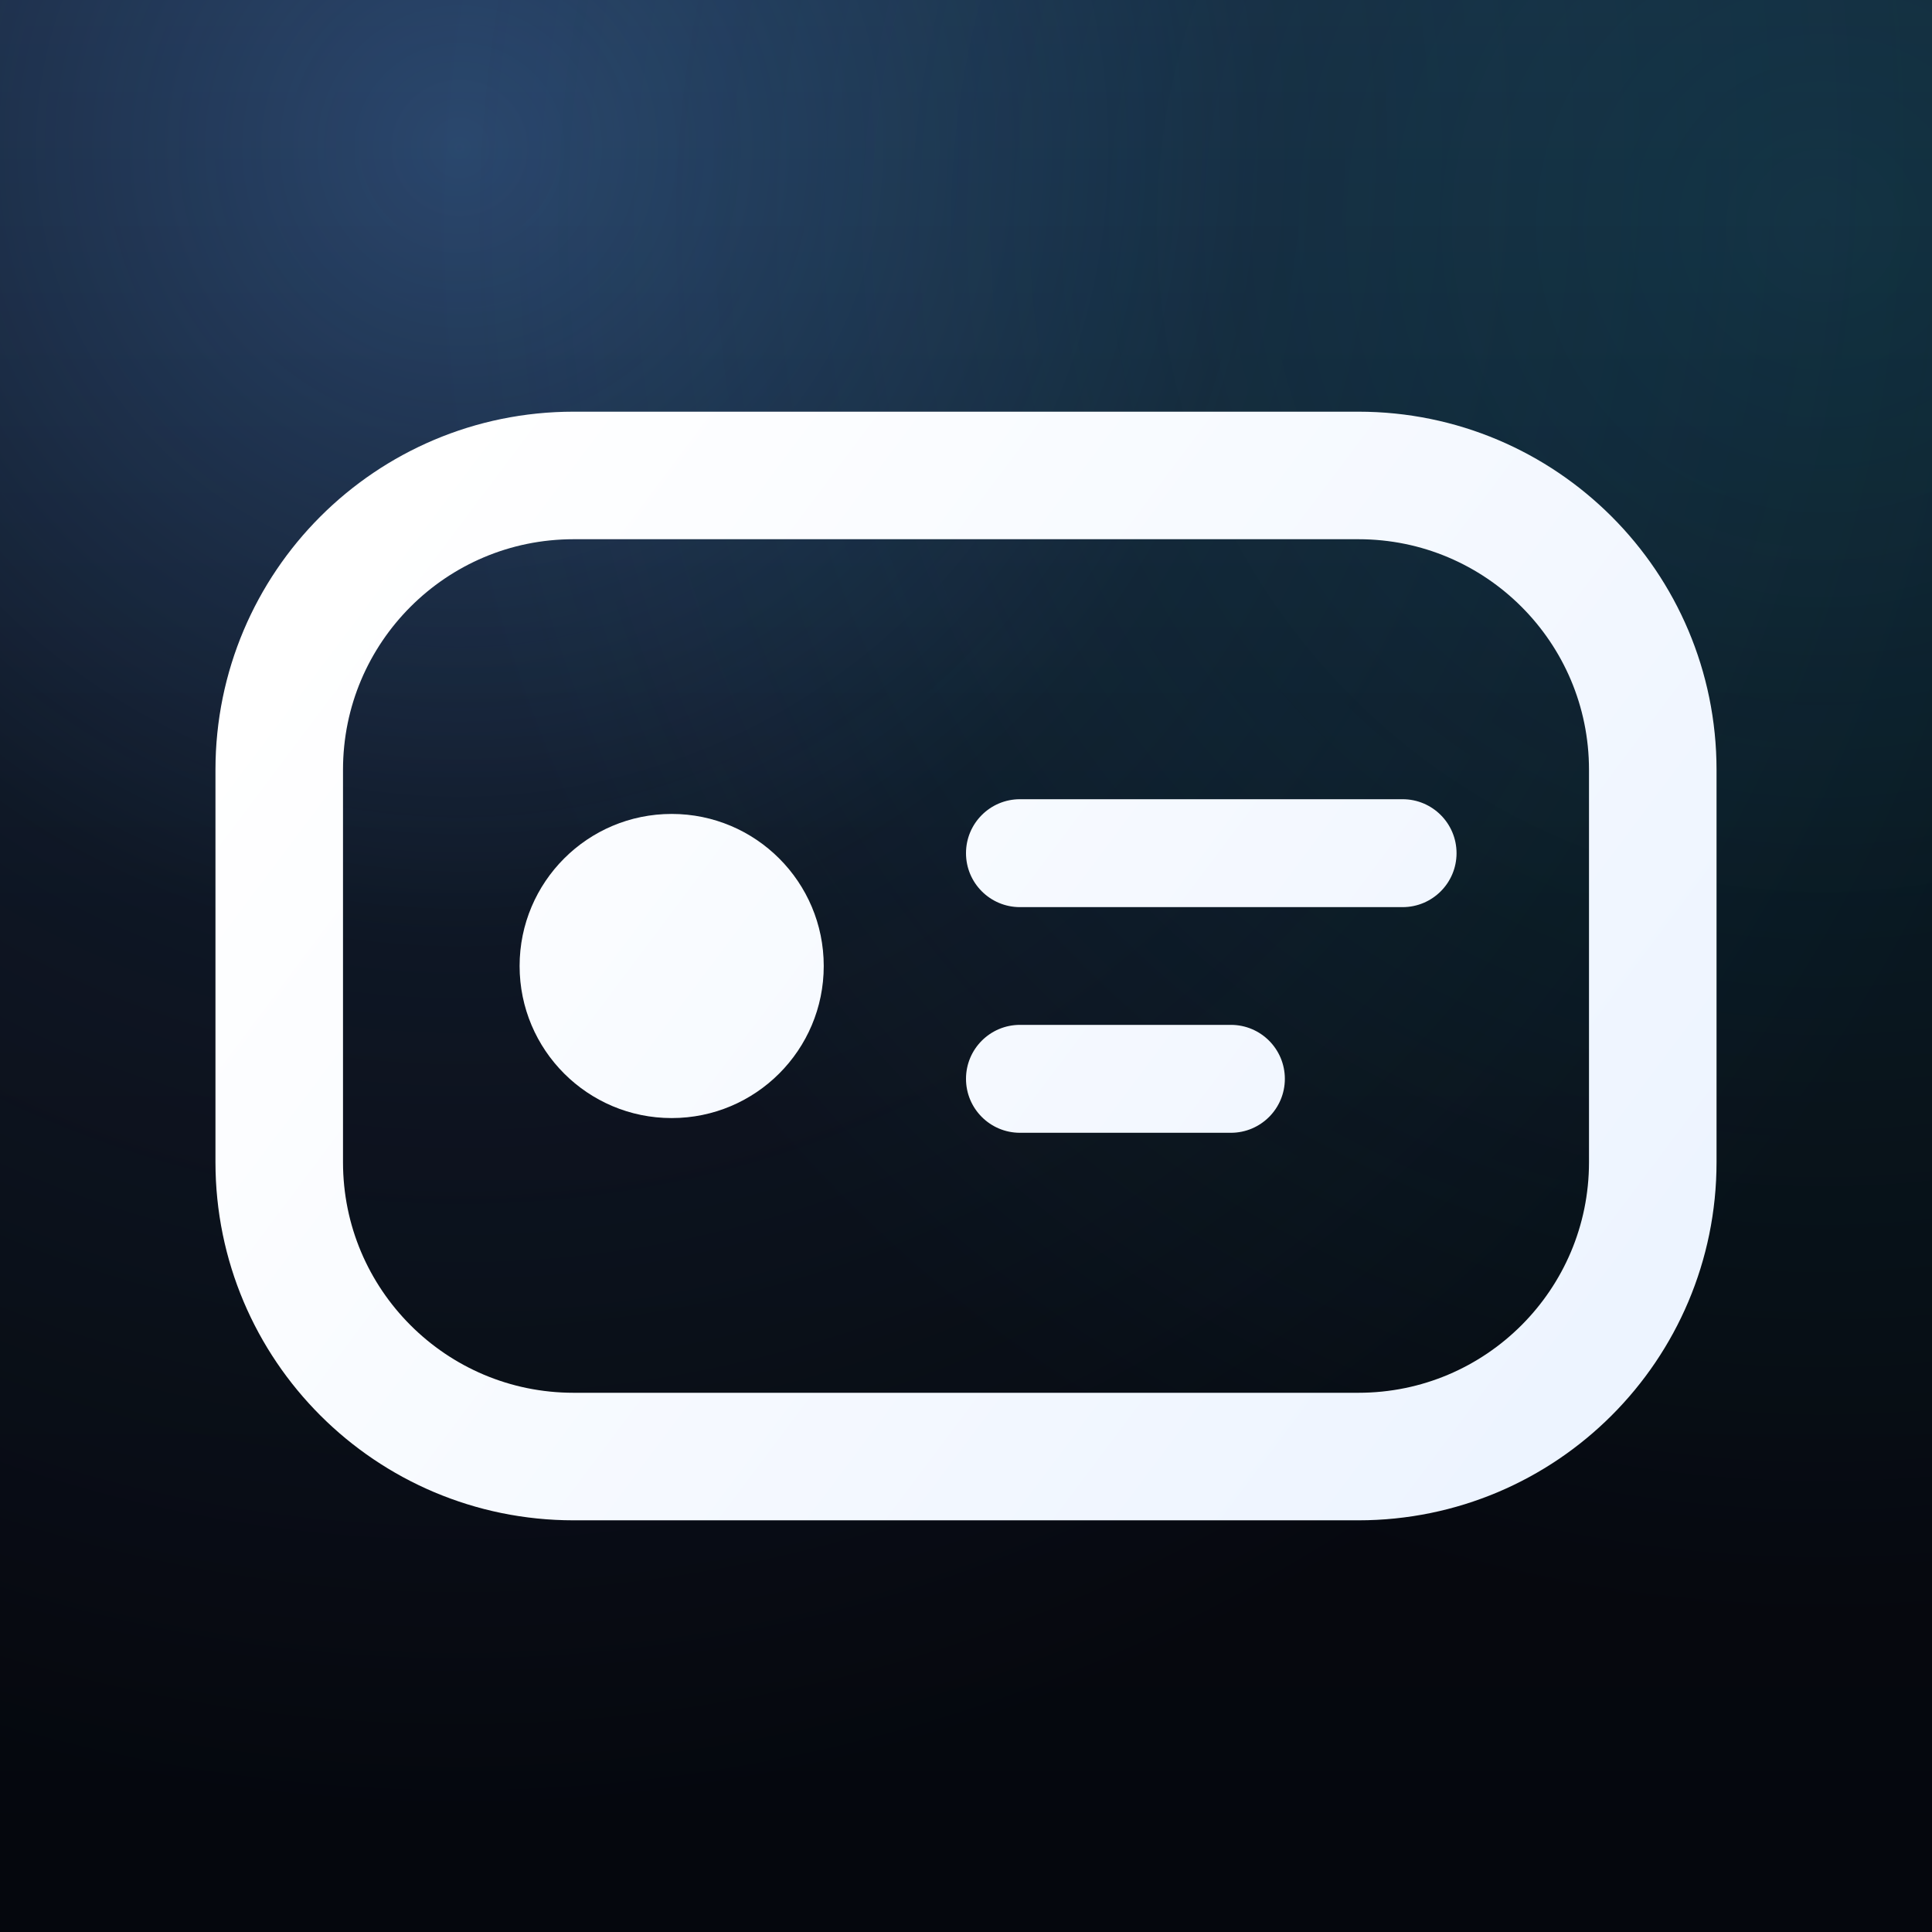
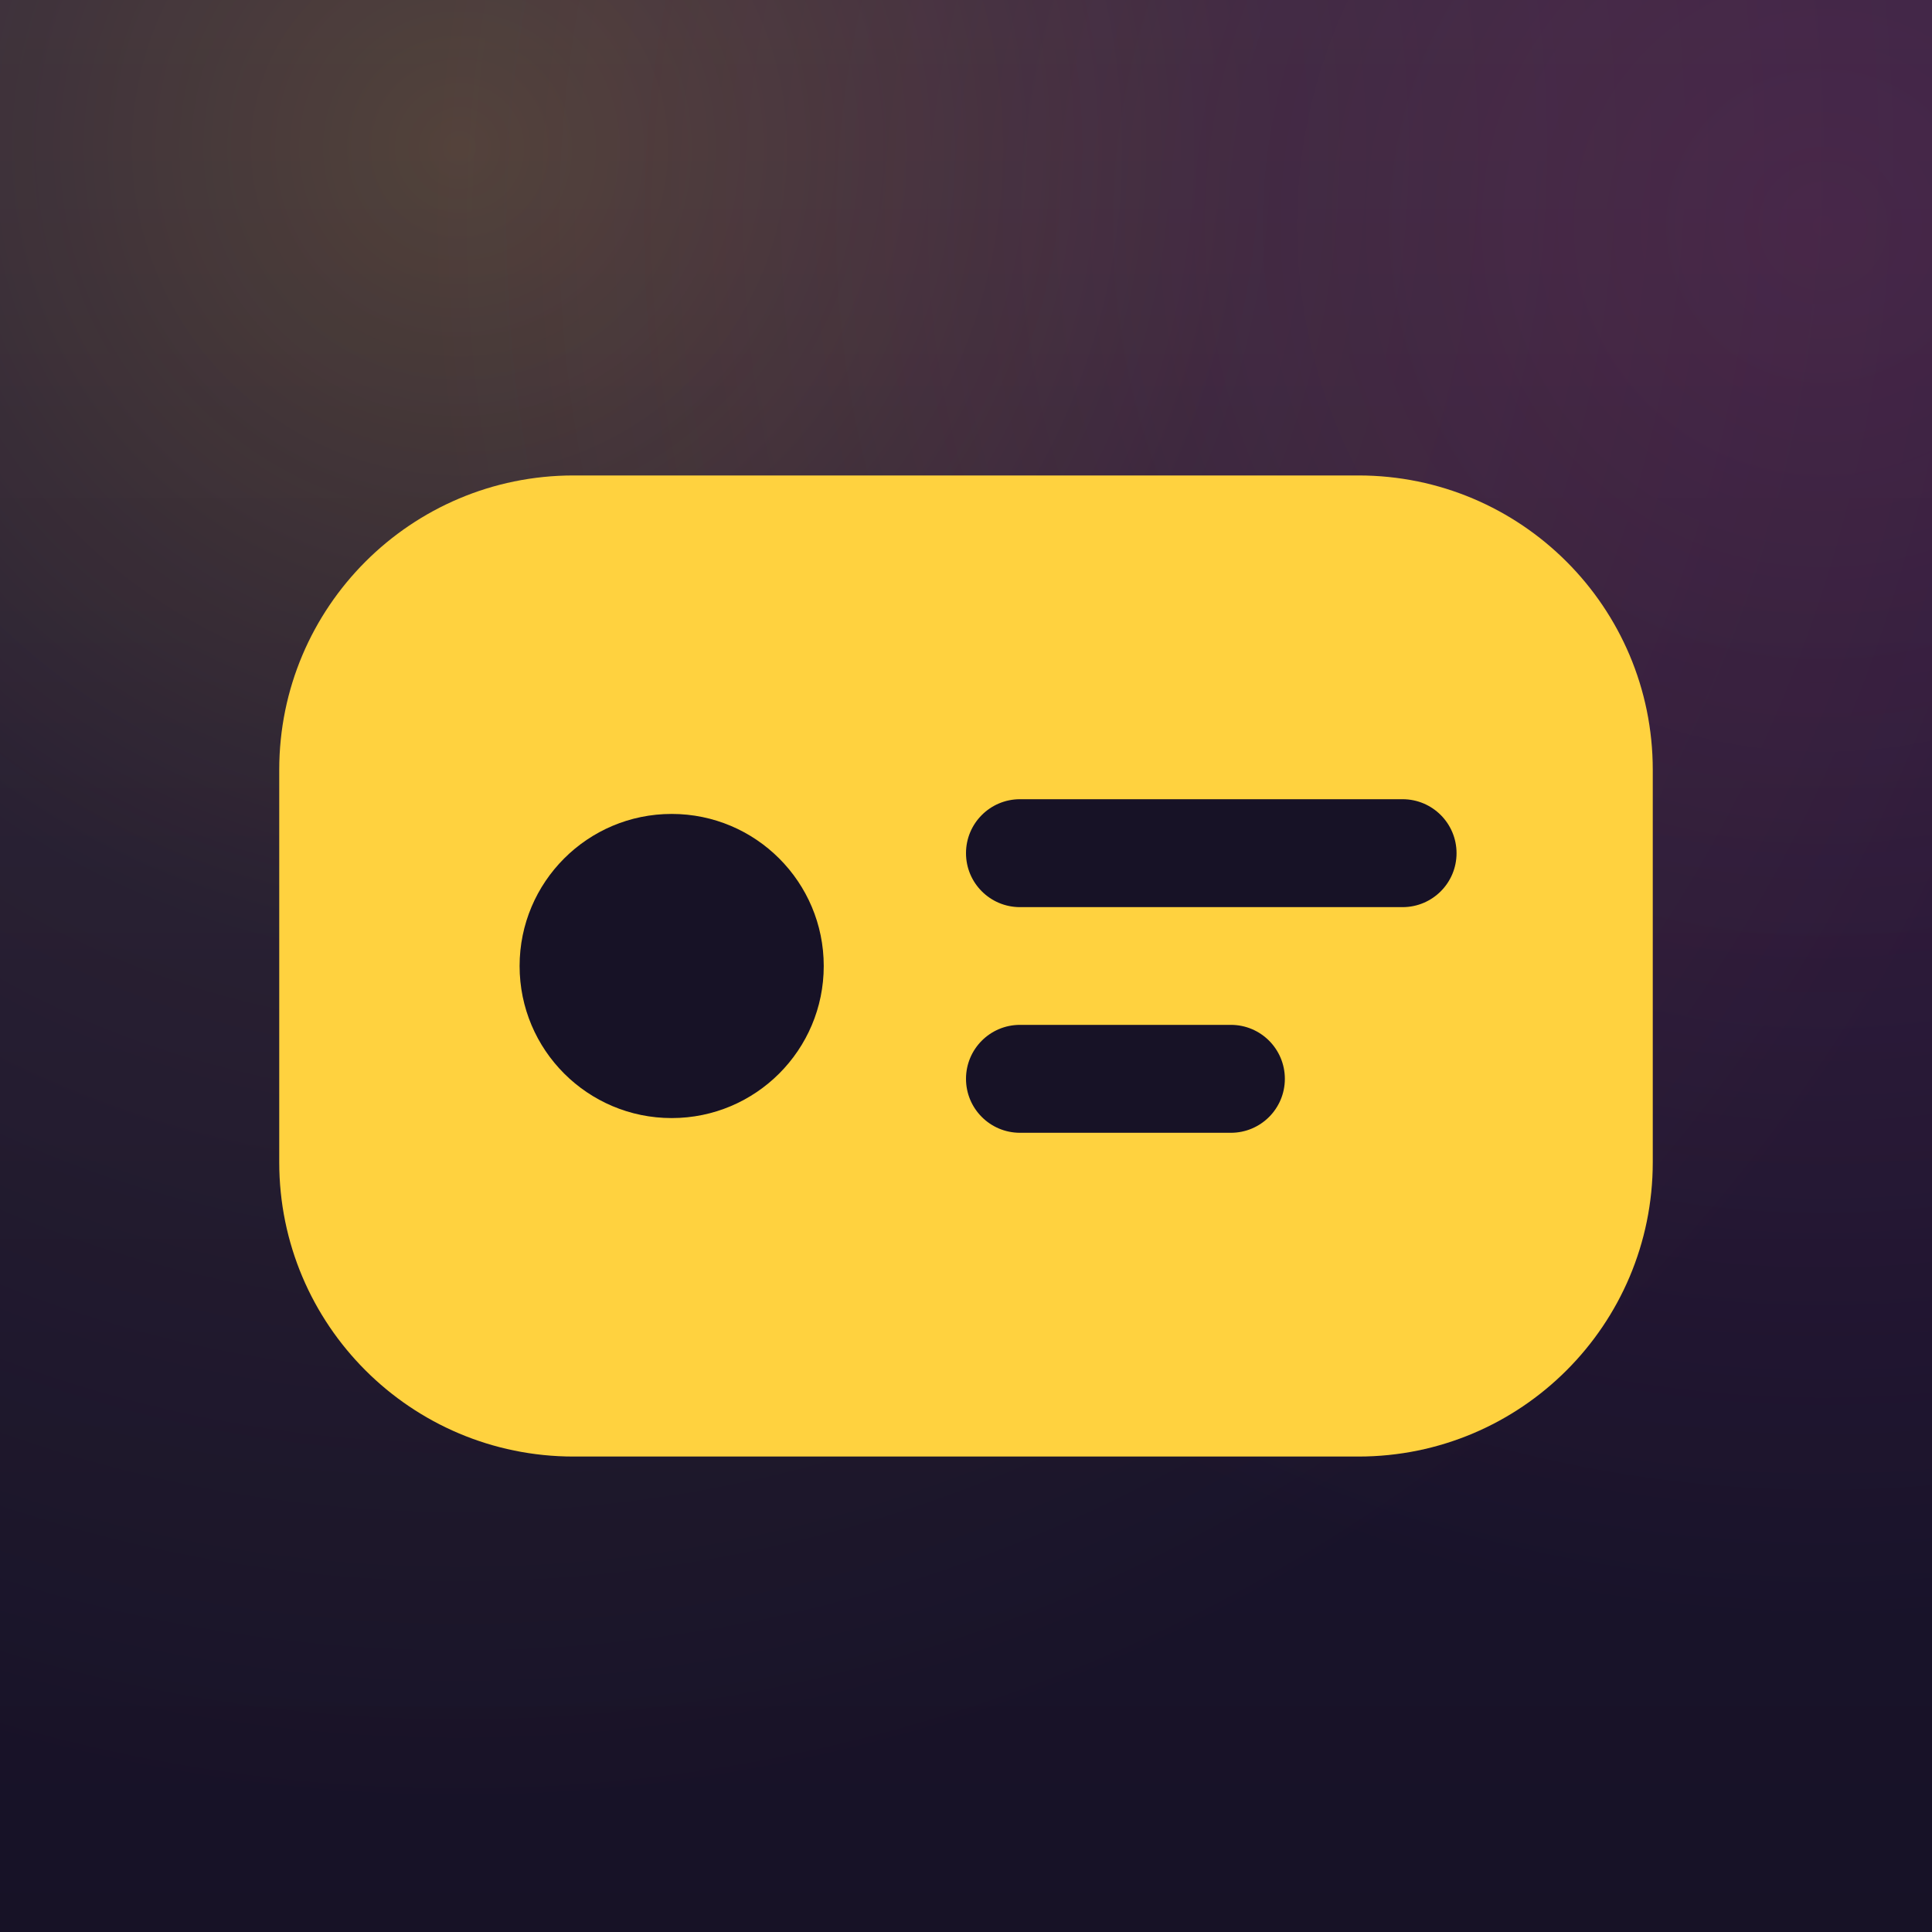
<svg xmlns="http://www.w3.org/2000/svg" width="1024" height="1024" viewBox="0 0 1024 1024">
  <defs>
    <linearGradient id="ios7-background" x1="0" y1="0" x2="0" y2="1">
-       <stop offset="0" stop-color="#101827" />
-       <stop offset="0.48" stop-color="#070a11" />
-       <stop offset="1" stop-color="#05070d" />
+       <stop offset="0" stop-color="#231b3b" />
+       <stop offset="0.52" stop-color="#1a1430" />
+       <stop offset="1" stop-color="#171226" />
    </linearGradient>
    <radialGradient id="ios7-highlight" cx="0.24" cy="0.08" r="0.86">
-       <stop offset="0" stop-color="#60a5fa" stop-opacity="0.34" />
-       <stop offset="0.48" stop-color="#60a5fa" stop-opacity="0.08" />
-       <stop offset="1" stop-color="#60a5fa" stop-opacity="0" />
+       <stop offset="0" stop-color="#ffd23f" stop-opacity="0.22" />
+       <stop offset="0.48" stop-color="#ffd23f" stop-opacity="0.06" />
+       <stop offset="1" stop-color="#ffd23f" stop-opacity="0" />
    </radialGradient>
    <radialGradient id="pocket-ambient" cx="0.94" cy="0.12" r="0.72">
-       <stop offset="0" stop-color="#22d3ee" stop-opacity="0.14" />
-       <stop offset="1" stop-color="#22d3ee" stop-opacity="0" />
+       <stop offset="0" stop-color="#ff5f9e" stop-opacity="0.16" />
+       <stop offset="1" stop-color="#ff5f9e" stop-opacity="0" />
    </radialGradient>
-     <linearGradient id="ios7-mark" x1="4" y1="7" x2="28" y2="25" gradientUnits="userSpaceOnUse">
-       <stop offset="0" stop-color="#ffffff" />
-       <stop offset="1" stop-color="#edf4ff" />
-     </linearGradient>
  </defs>
  <rect width="1024" height="1024" fill="url(#ios7-background)" />
  <rect width="1024" height="1024" fill="url(#ios7-highlight)" />
  <rect width="1024" height="1024" fill="url(#pocket-ambient)" />
  <g id="pocket-mark" data-brand-source="site/assets/favicon.svg" transform="translate(96 96) scale(26)">
-     <rect x="2" y="6" width="28" height="20" rx="6" fill="none" stroke="url(#ios7-mark)" stroke-width="2.6" stroke-linejoin="round" />
-     <circle cx="10" cy="16" r="3.1" fill="url(#ios7-mark)" />
-     <rect x="16" y="12.6" width="10" height="2.2" rx="1.1" fill="url(#ios7-mark)" />
-     <rect x="16" y="17.2" width="6.5" height="2.2" rx="1.1" fill="url(#ios7-mark)" />
+     <rect x="2" y="6" width="28" height="20" rx="6" fill="#ffd23f" />
+     <circle cx="10" cy="16" r="3.1" fill="#171226" />
+     <rect x="16" y="12.6" width="10" height="2.2" rx="1.1" fill="#171226" />
+     <rect x="16" y="17.2" width="6.5" height="2.2" rx="1.1" fill="#171226" />
  </g>
</svg>
